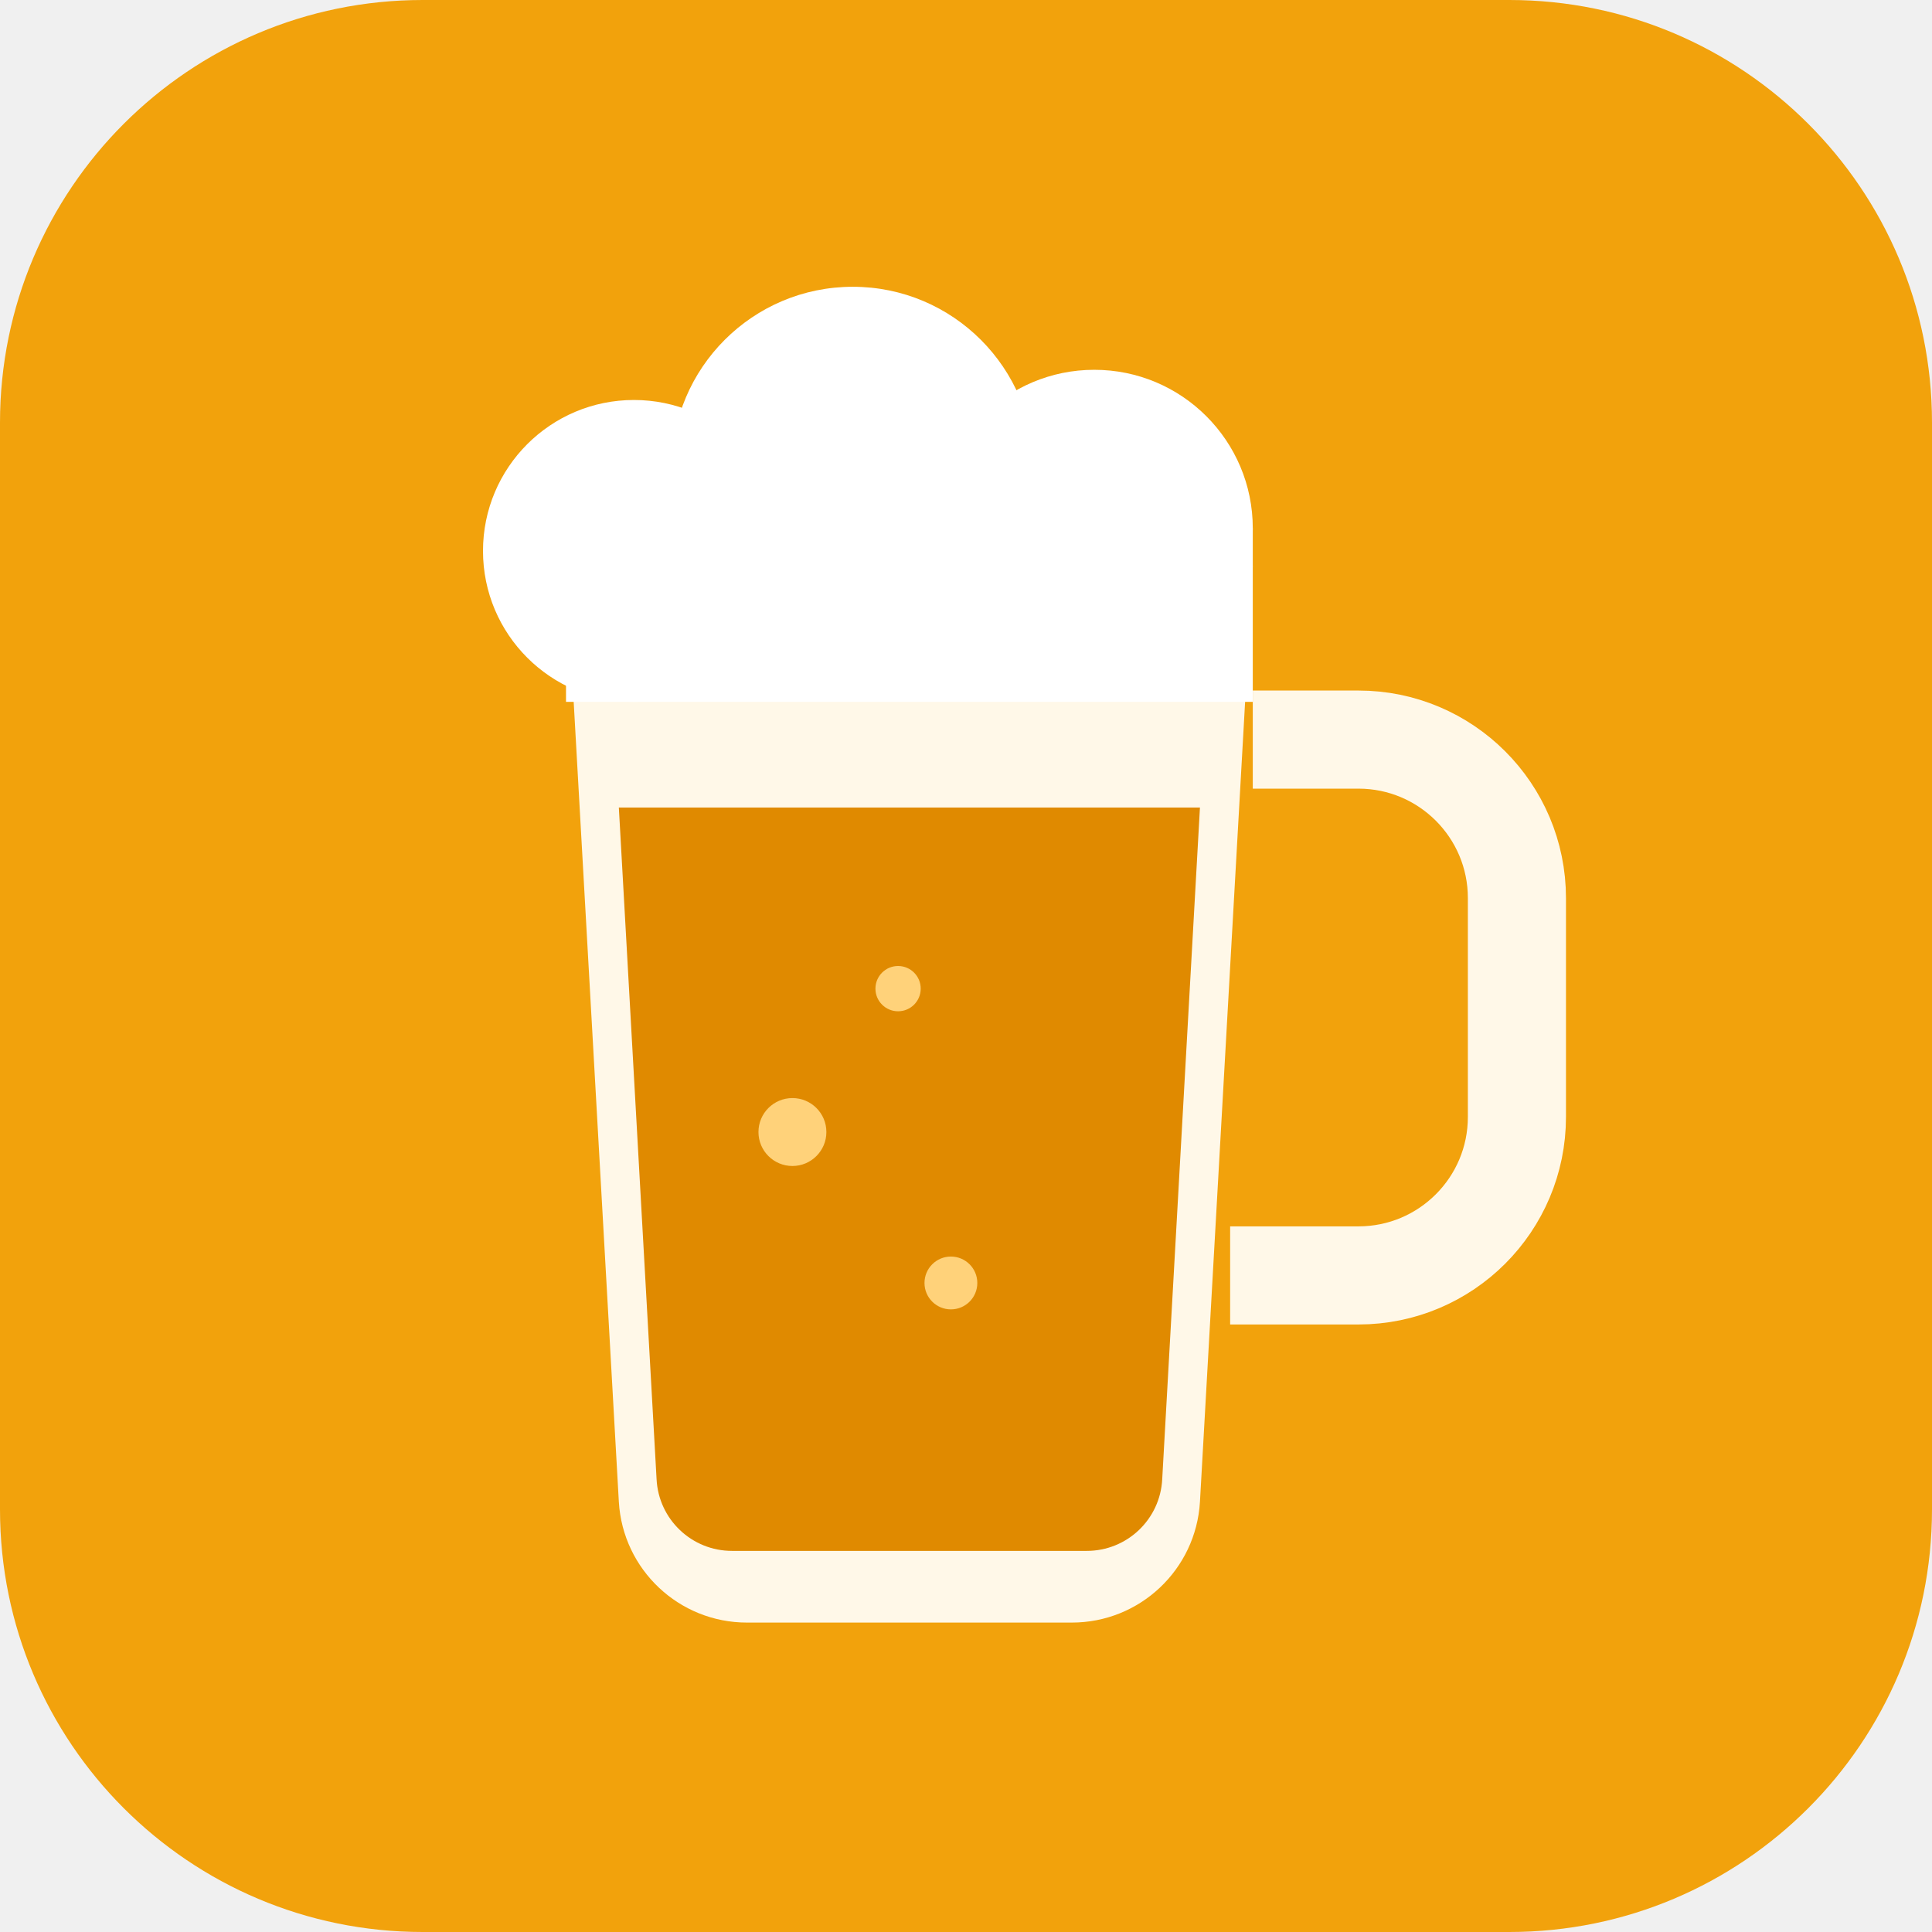
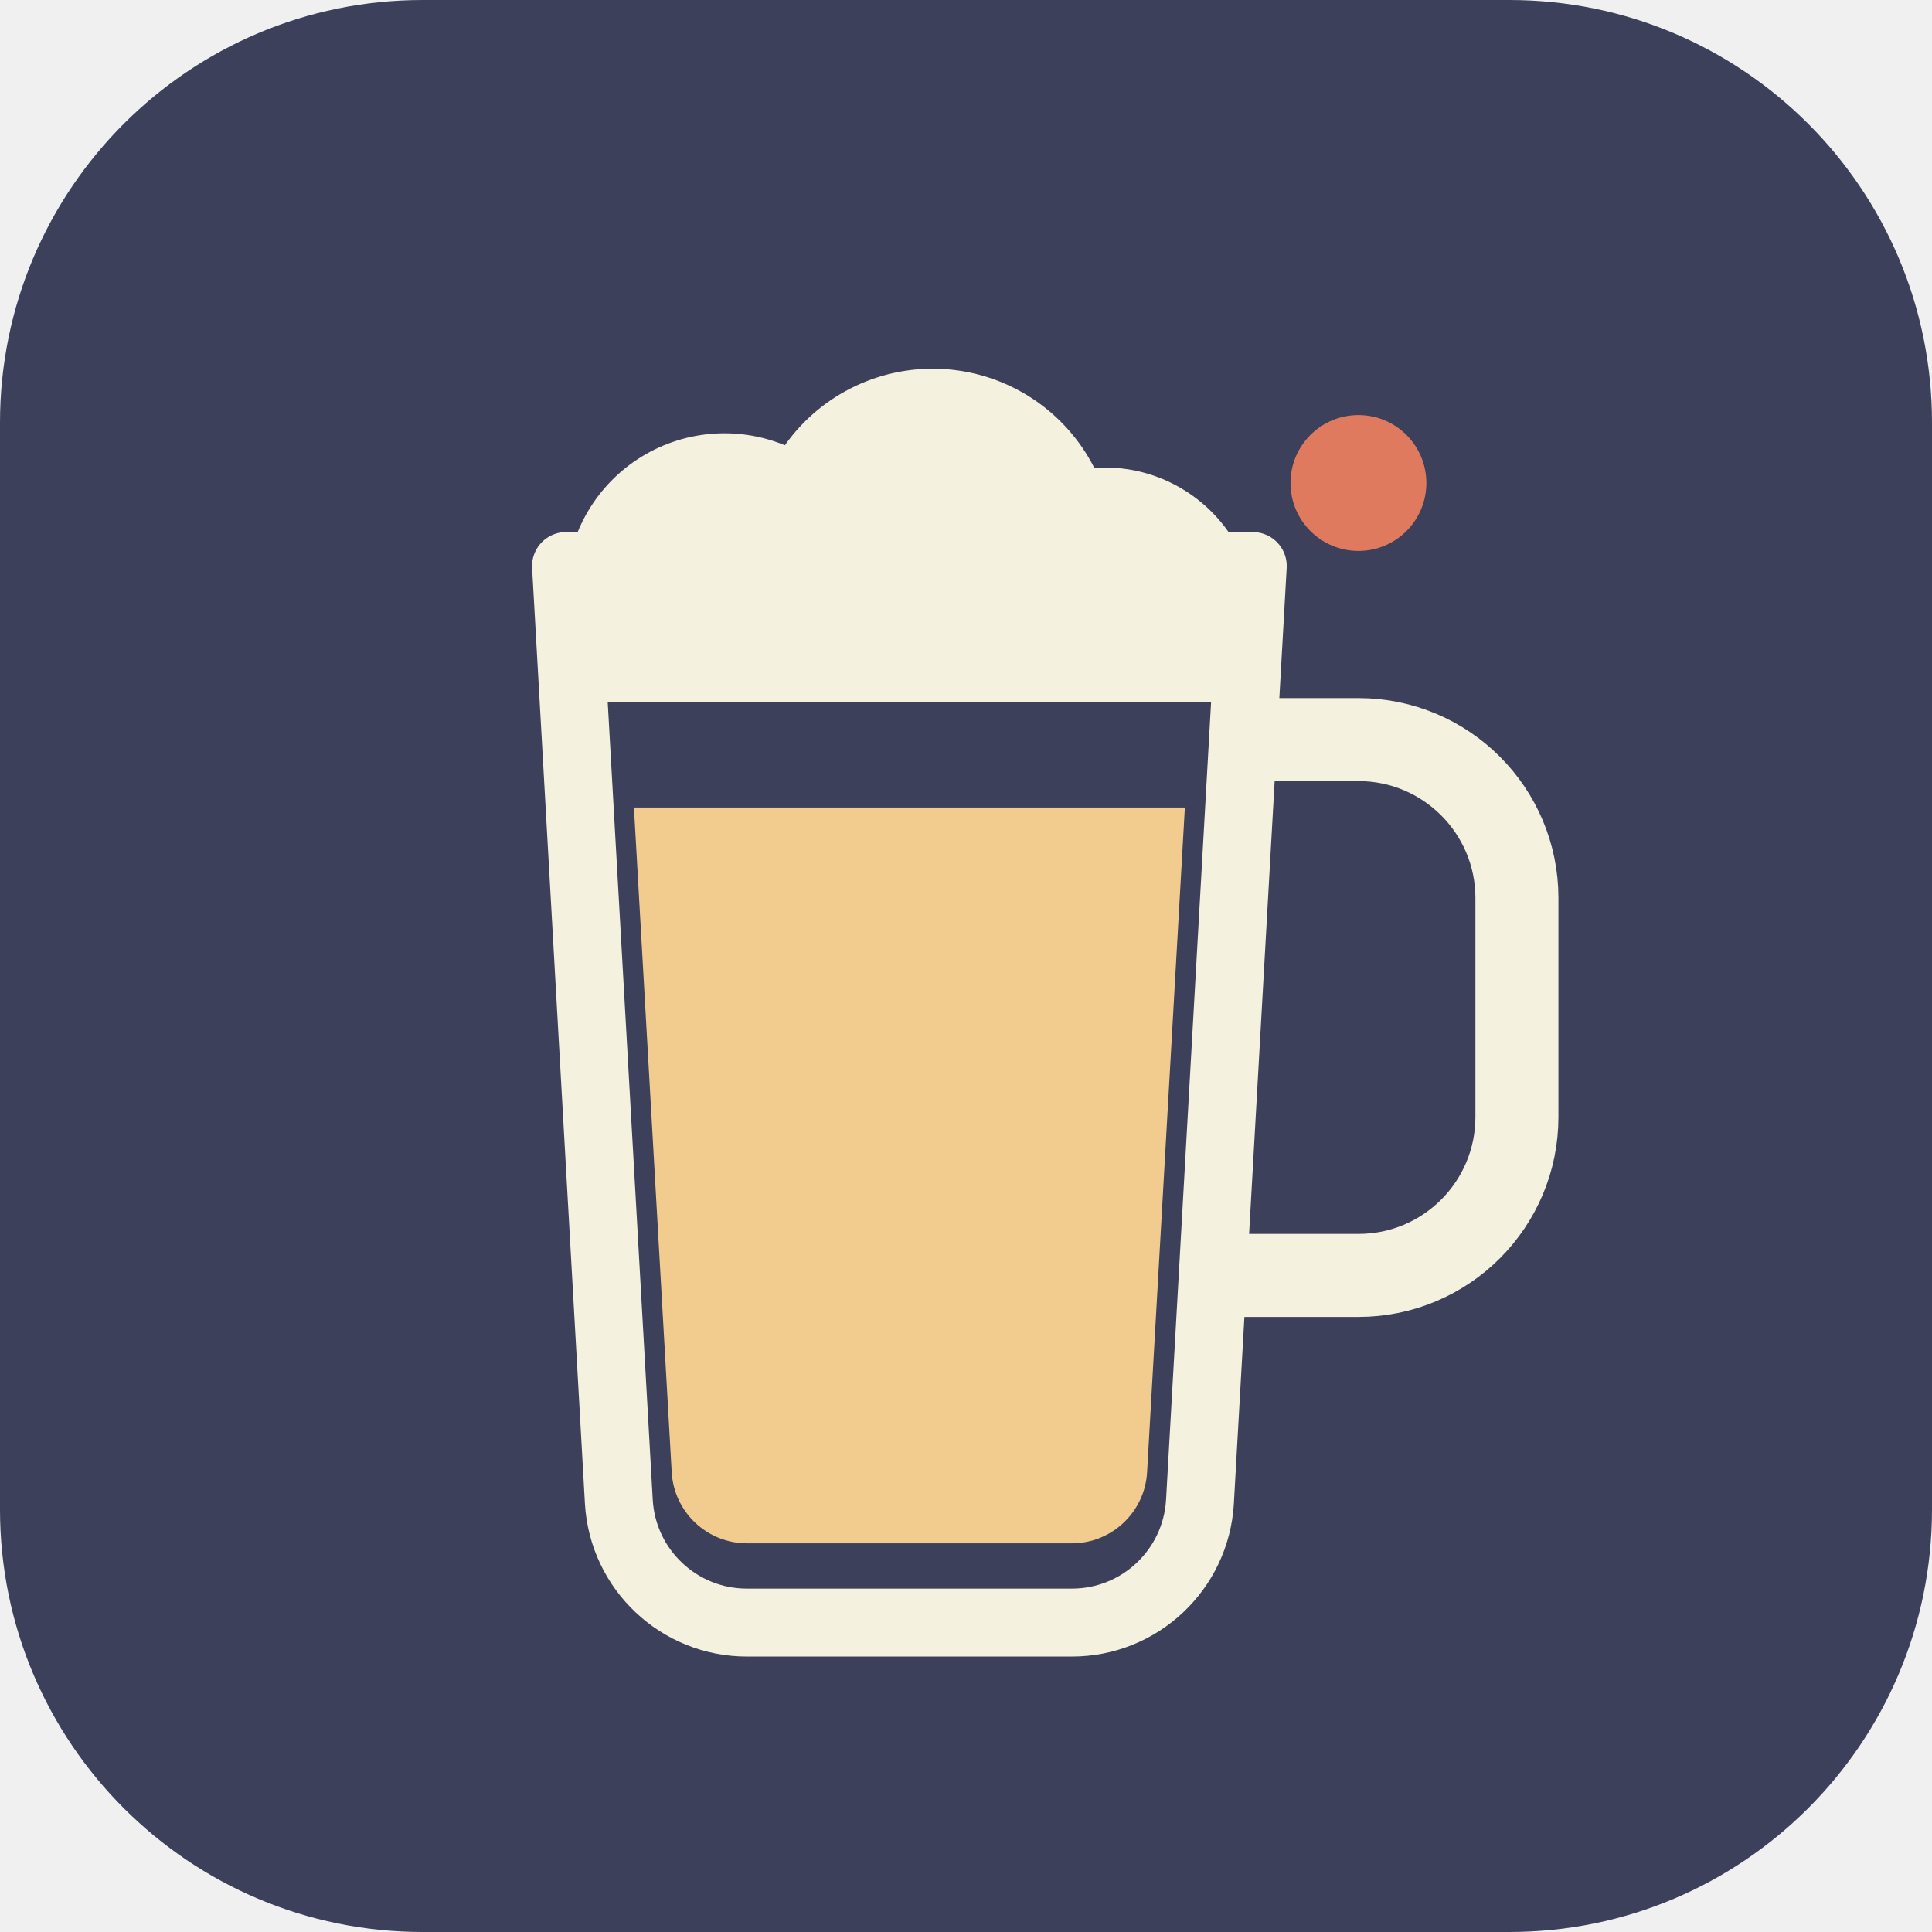
<svg xmlns="http://www.w3.org/2000/svg" viewBox="0 0 512 512">
-   <rect width="512" height="512" rx="112" fill="#f2a20c" />
-   <path d="M150 150h182l-14 248a34 34 0 0 1-34 32h-86a34 34 0 0 1-34-32z" fill="#fff8e8" />
-   <path d="M164 214h154l-10 178a20 20 0 0 1-20 19h-94a20 20 0 0 1-20-19z" fill="#e08a00" />
-   <path d="M332 196h28a42 42 0 0 1 42 42v58a42 42 0 0 1-42 42h-34" fill="none" stroke="#fff8e8" stroke-width="26" />
-   <circle cx="168" cy="146" r="40" fill="#fff" />
-   <circle cx="226" cy="124" r="48" fill="#fff" />
-   <circle cx="290" cy="140" r="42" fill="#fff" />
-   <rect x="150" y="140" width="182" height="46" fill="#fff" />
-   <circle cx="210" cy="300" r="9" fill="#ffd27a" />
-   <circle cx="252" cy="340" r="7" fill="#ffd27a" />
-   <circle cx="238" cy="262" r="6" fill="#ffd27a" />
+   <rect width="512" height="512" rx="112" fill="#3D405B" />
+   <path d="M168 214h146l-10 176a20 20 0 0 1-20 19h-86a20 20 0 0 1-20-19z" fill="#F2CC8F" />
+   <path d="M150 150h182l-14 248a34 34 0 0 1-34 32h-86a34 34 0 0 1-34-32z" fill="none" stroke="#F4F1DE" stroke-width="18" stroke-linejoin="round" />
+   <path d="M332 196h28a42 42 0 0 1 42 42v58a42 42 0 0 1-42 42h-34" fill="none" stroke="#F4F1DE" stroke-width="22" stroke-linecap="round" />
+   <path d="M150 186v-30a42 42 0 0 1 58-38 48 48 0 0 1 82 6 40 40 0 0 1 42 32v30z" fill="#F4F1DE" />
+   <circle cx="360" cy="128" r="18" fill="#E07A5F" />
</svg>
